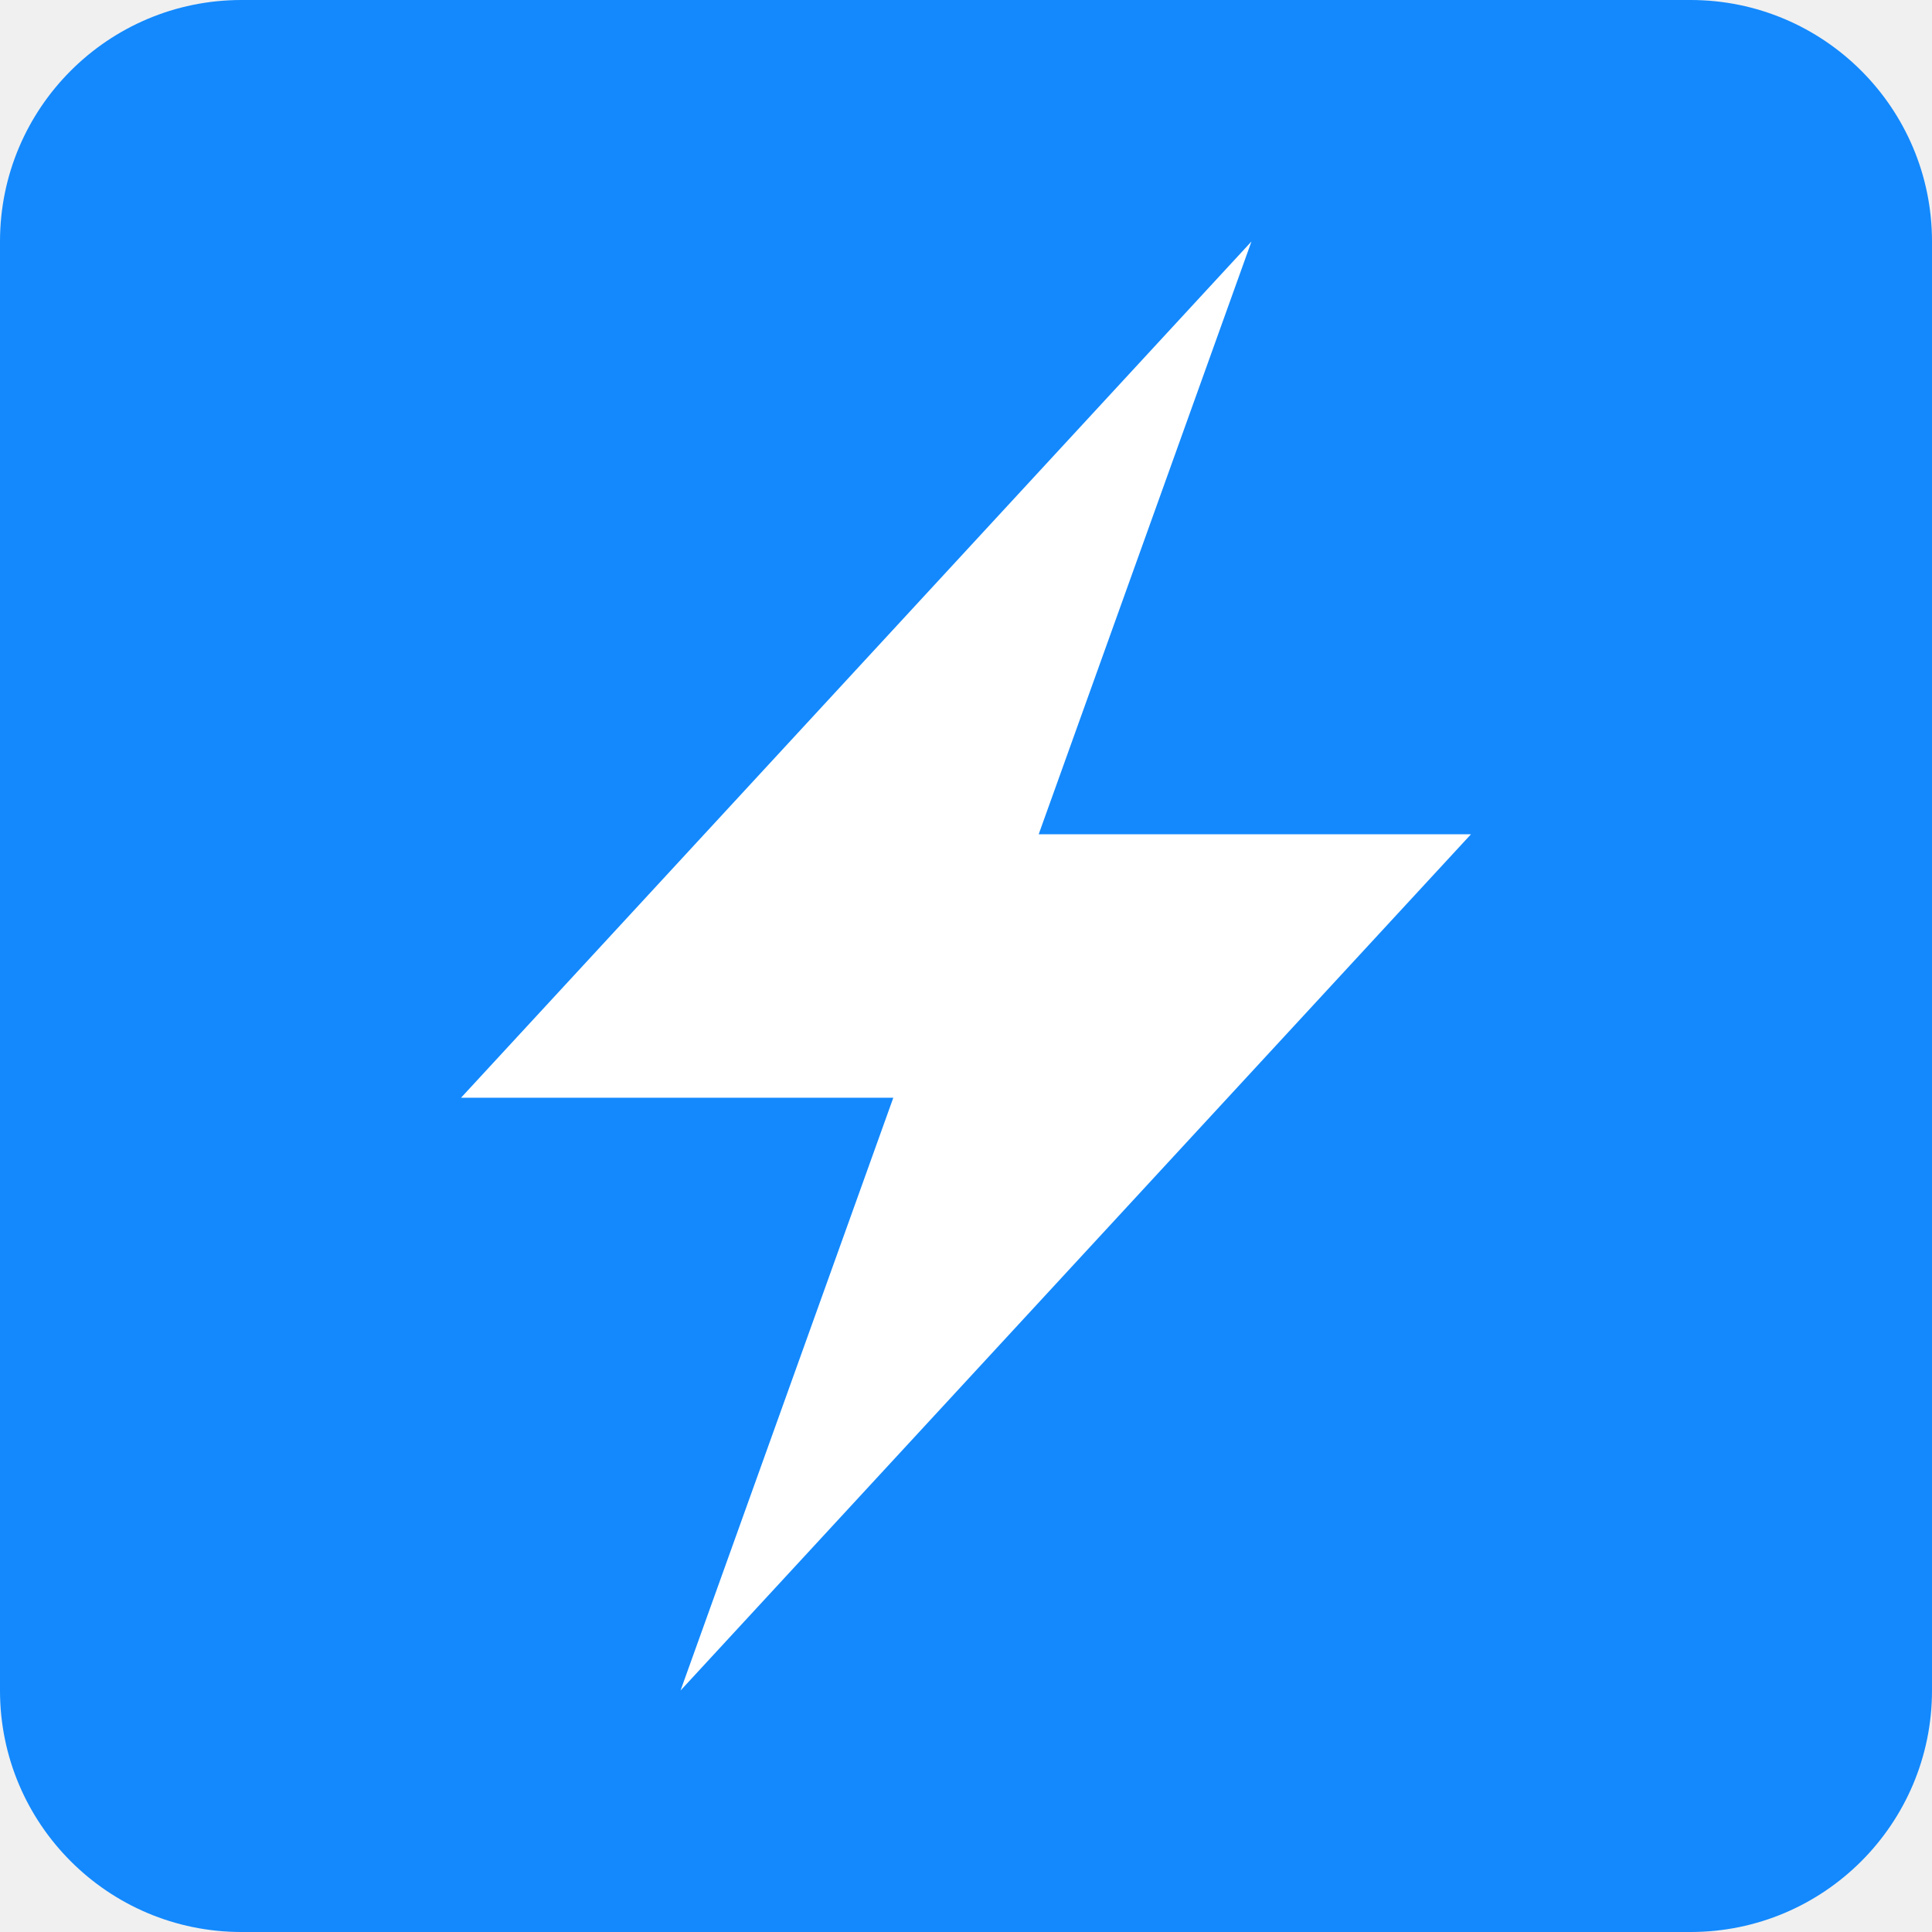
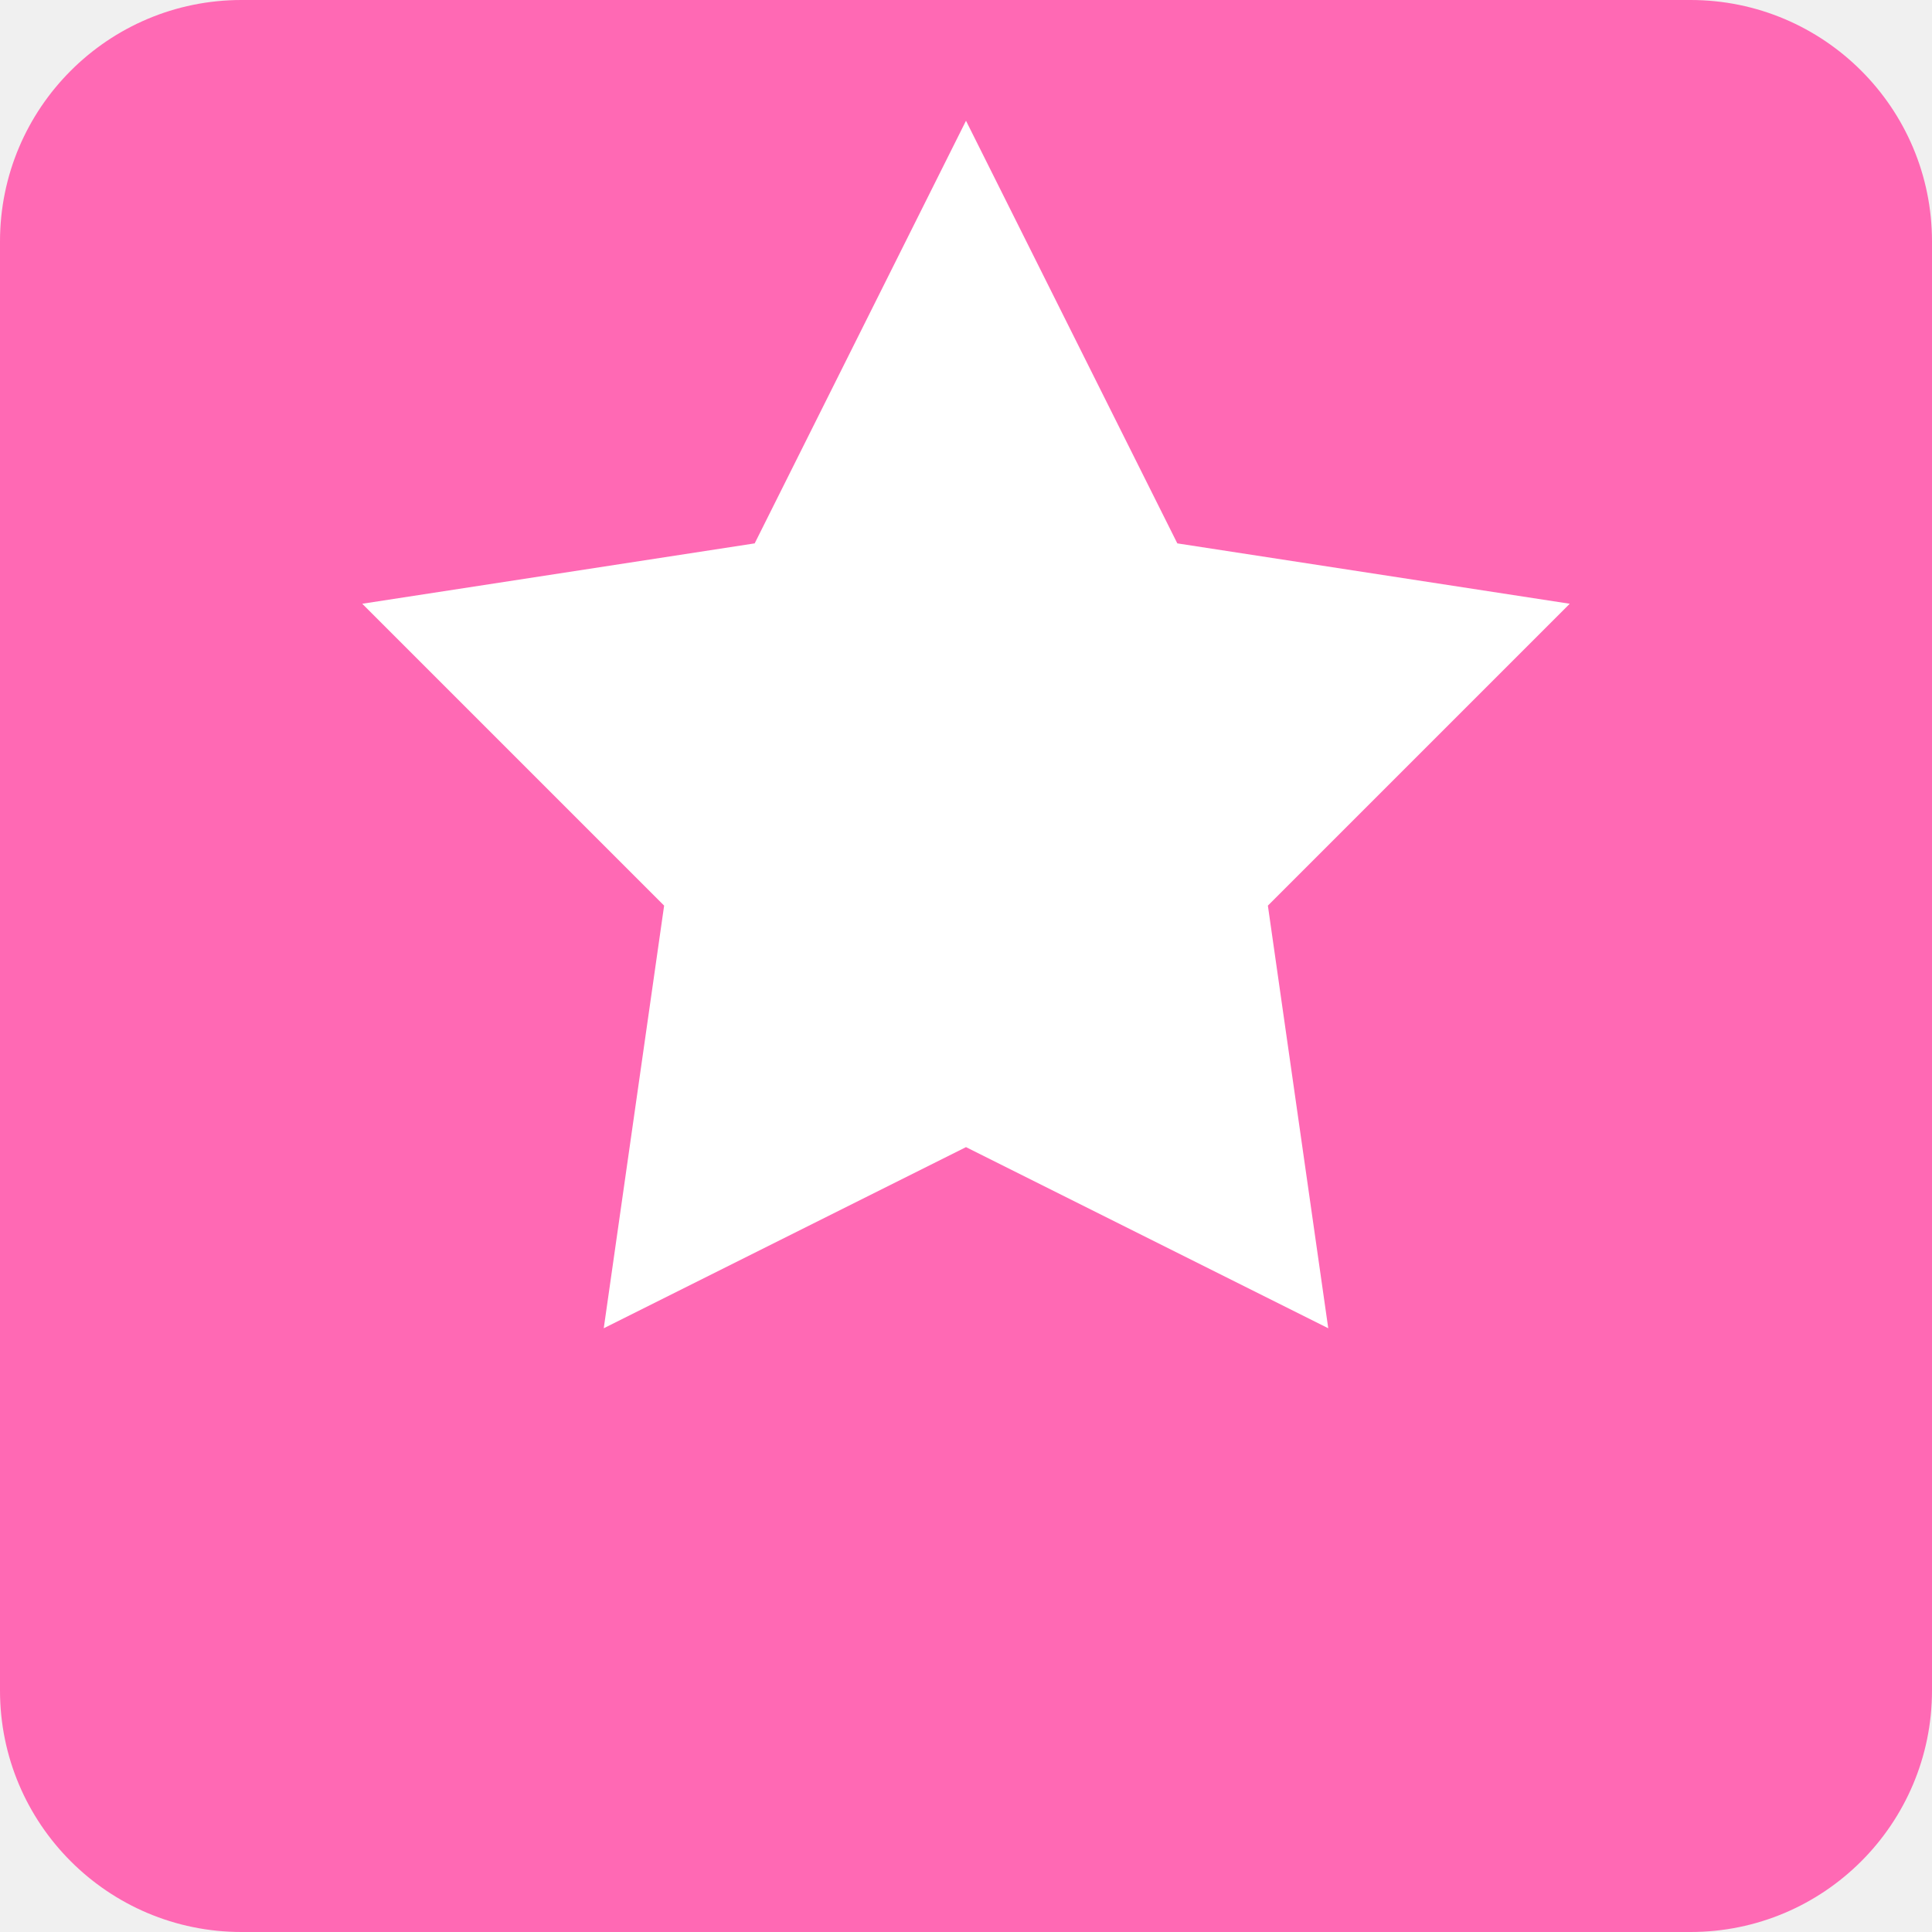
<svg xmlns="http://www.w3.org/2000/svg" viewBox="0 0 16 16" width="16" height="16">
-   <rect width="16" height="16" rx="2" fill="#1389fd" />
-   <path d="M7.398 9.091h-3.58L10.364 2 8.602 6.909h3.58L5.636 14l1.762-4.909Z" fill="#fff" />
+   <rect width="16" height="16" rx="2" fill="#ff69b4" />
+   <path d="M8 1l1.75 3.5L13 5l-2.5 2.5L11 11l-3-1.5L5 11l.5-3.5L3 5l3.25-.5L8 1z" fill="#fff" />
</svg>
